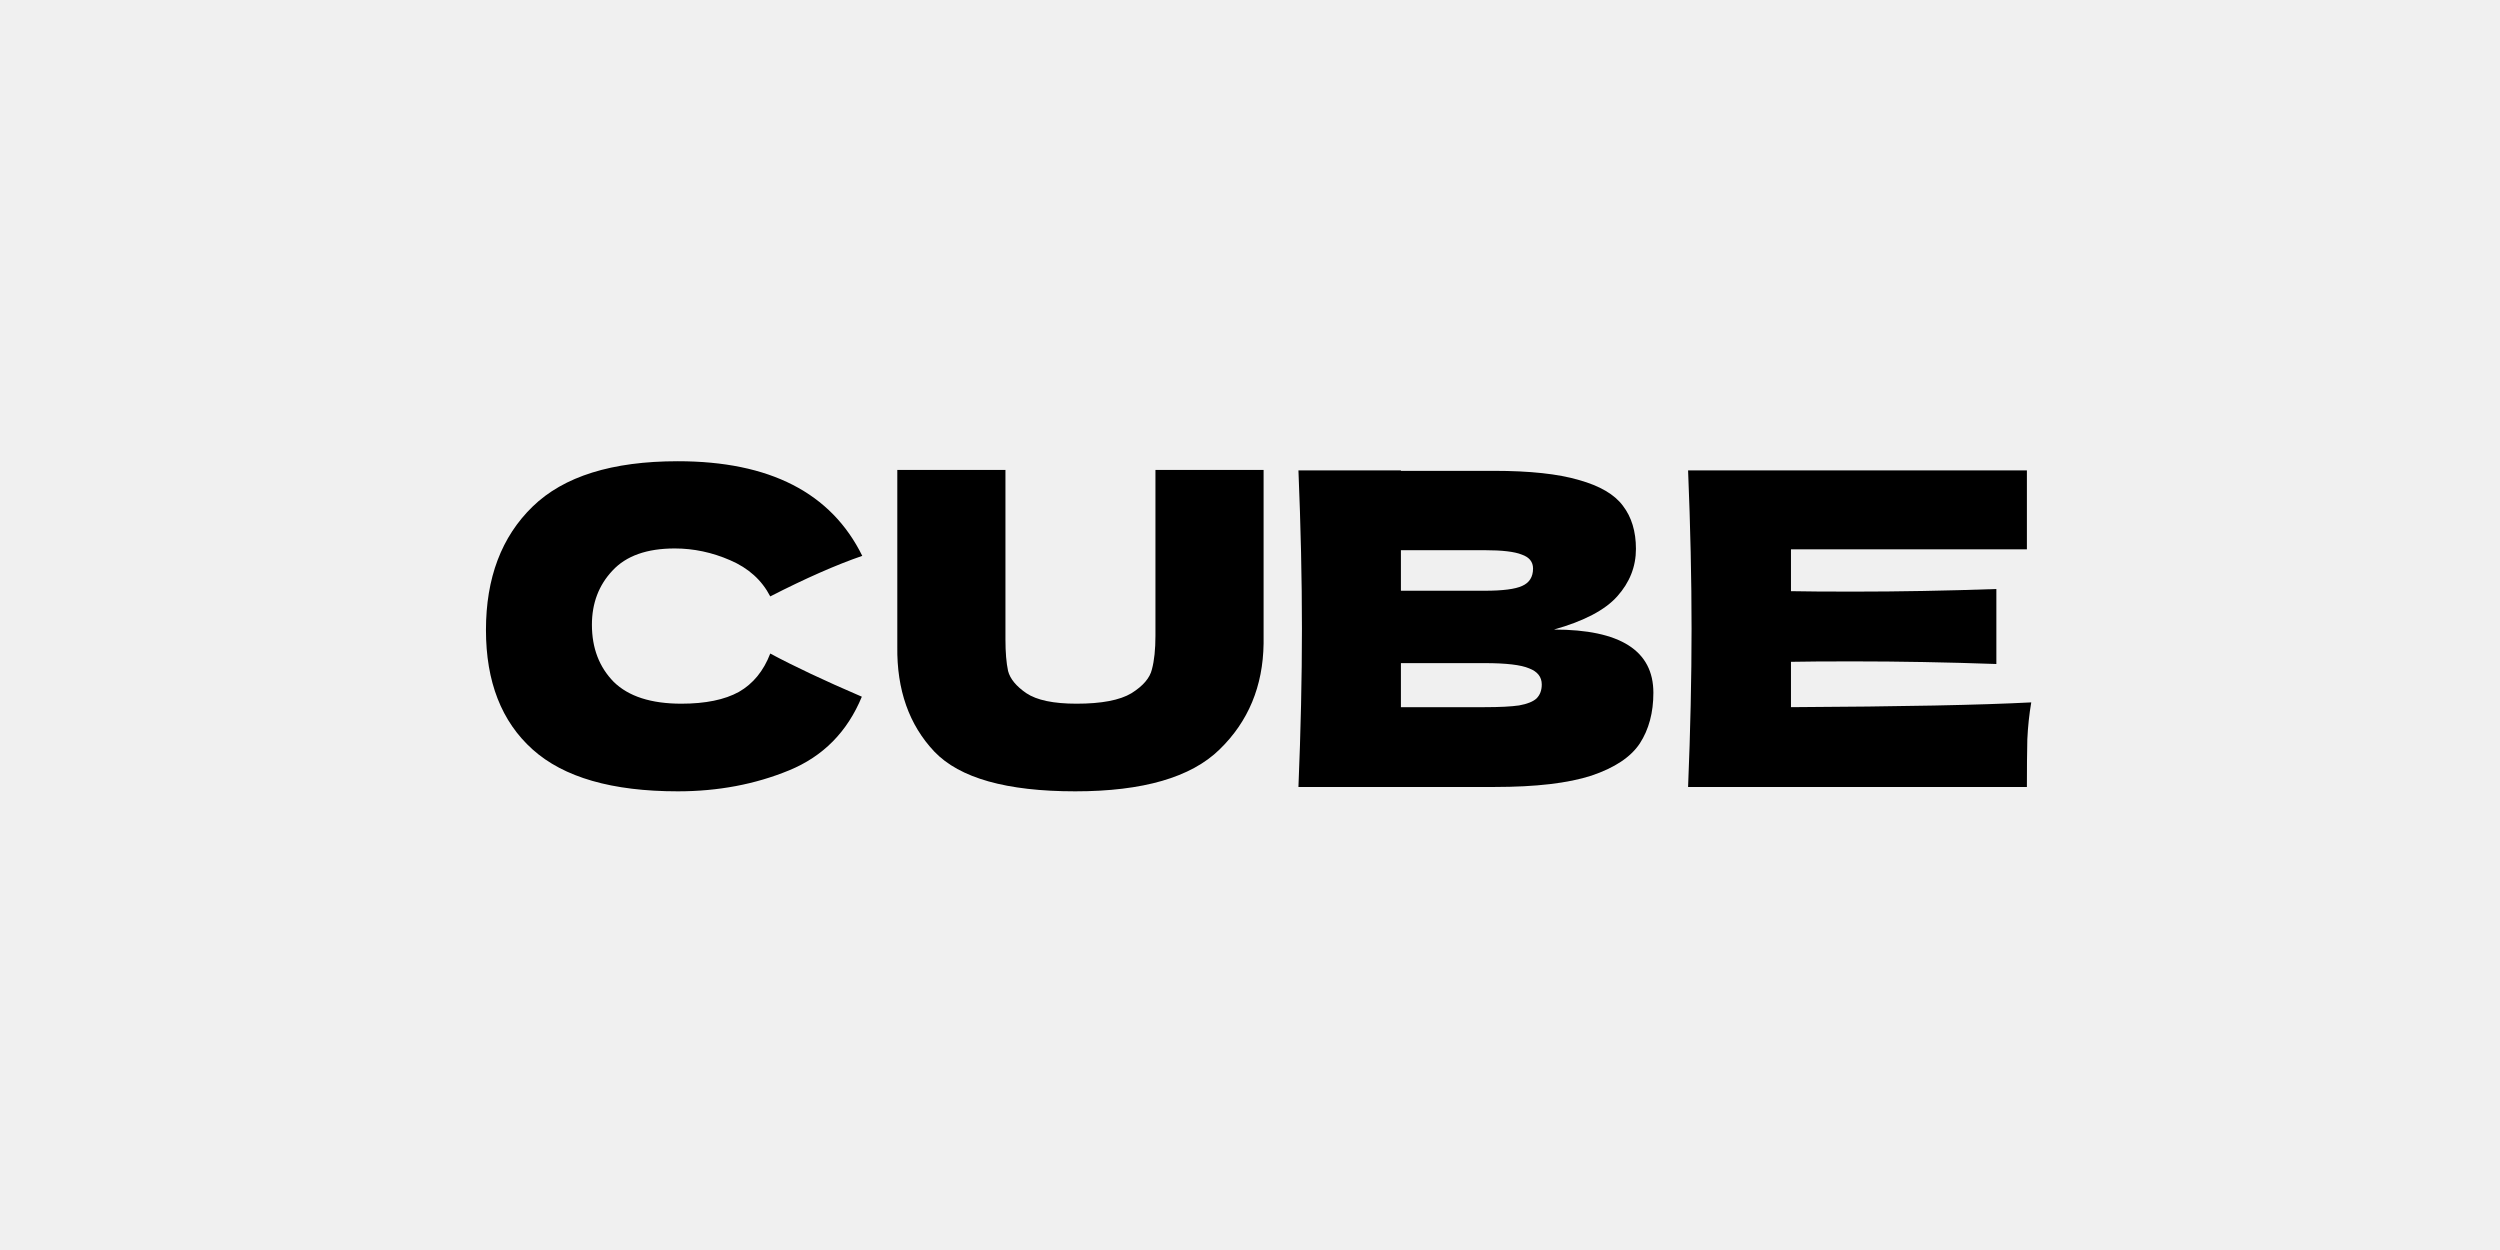
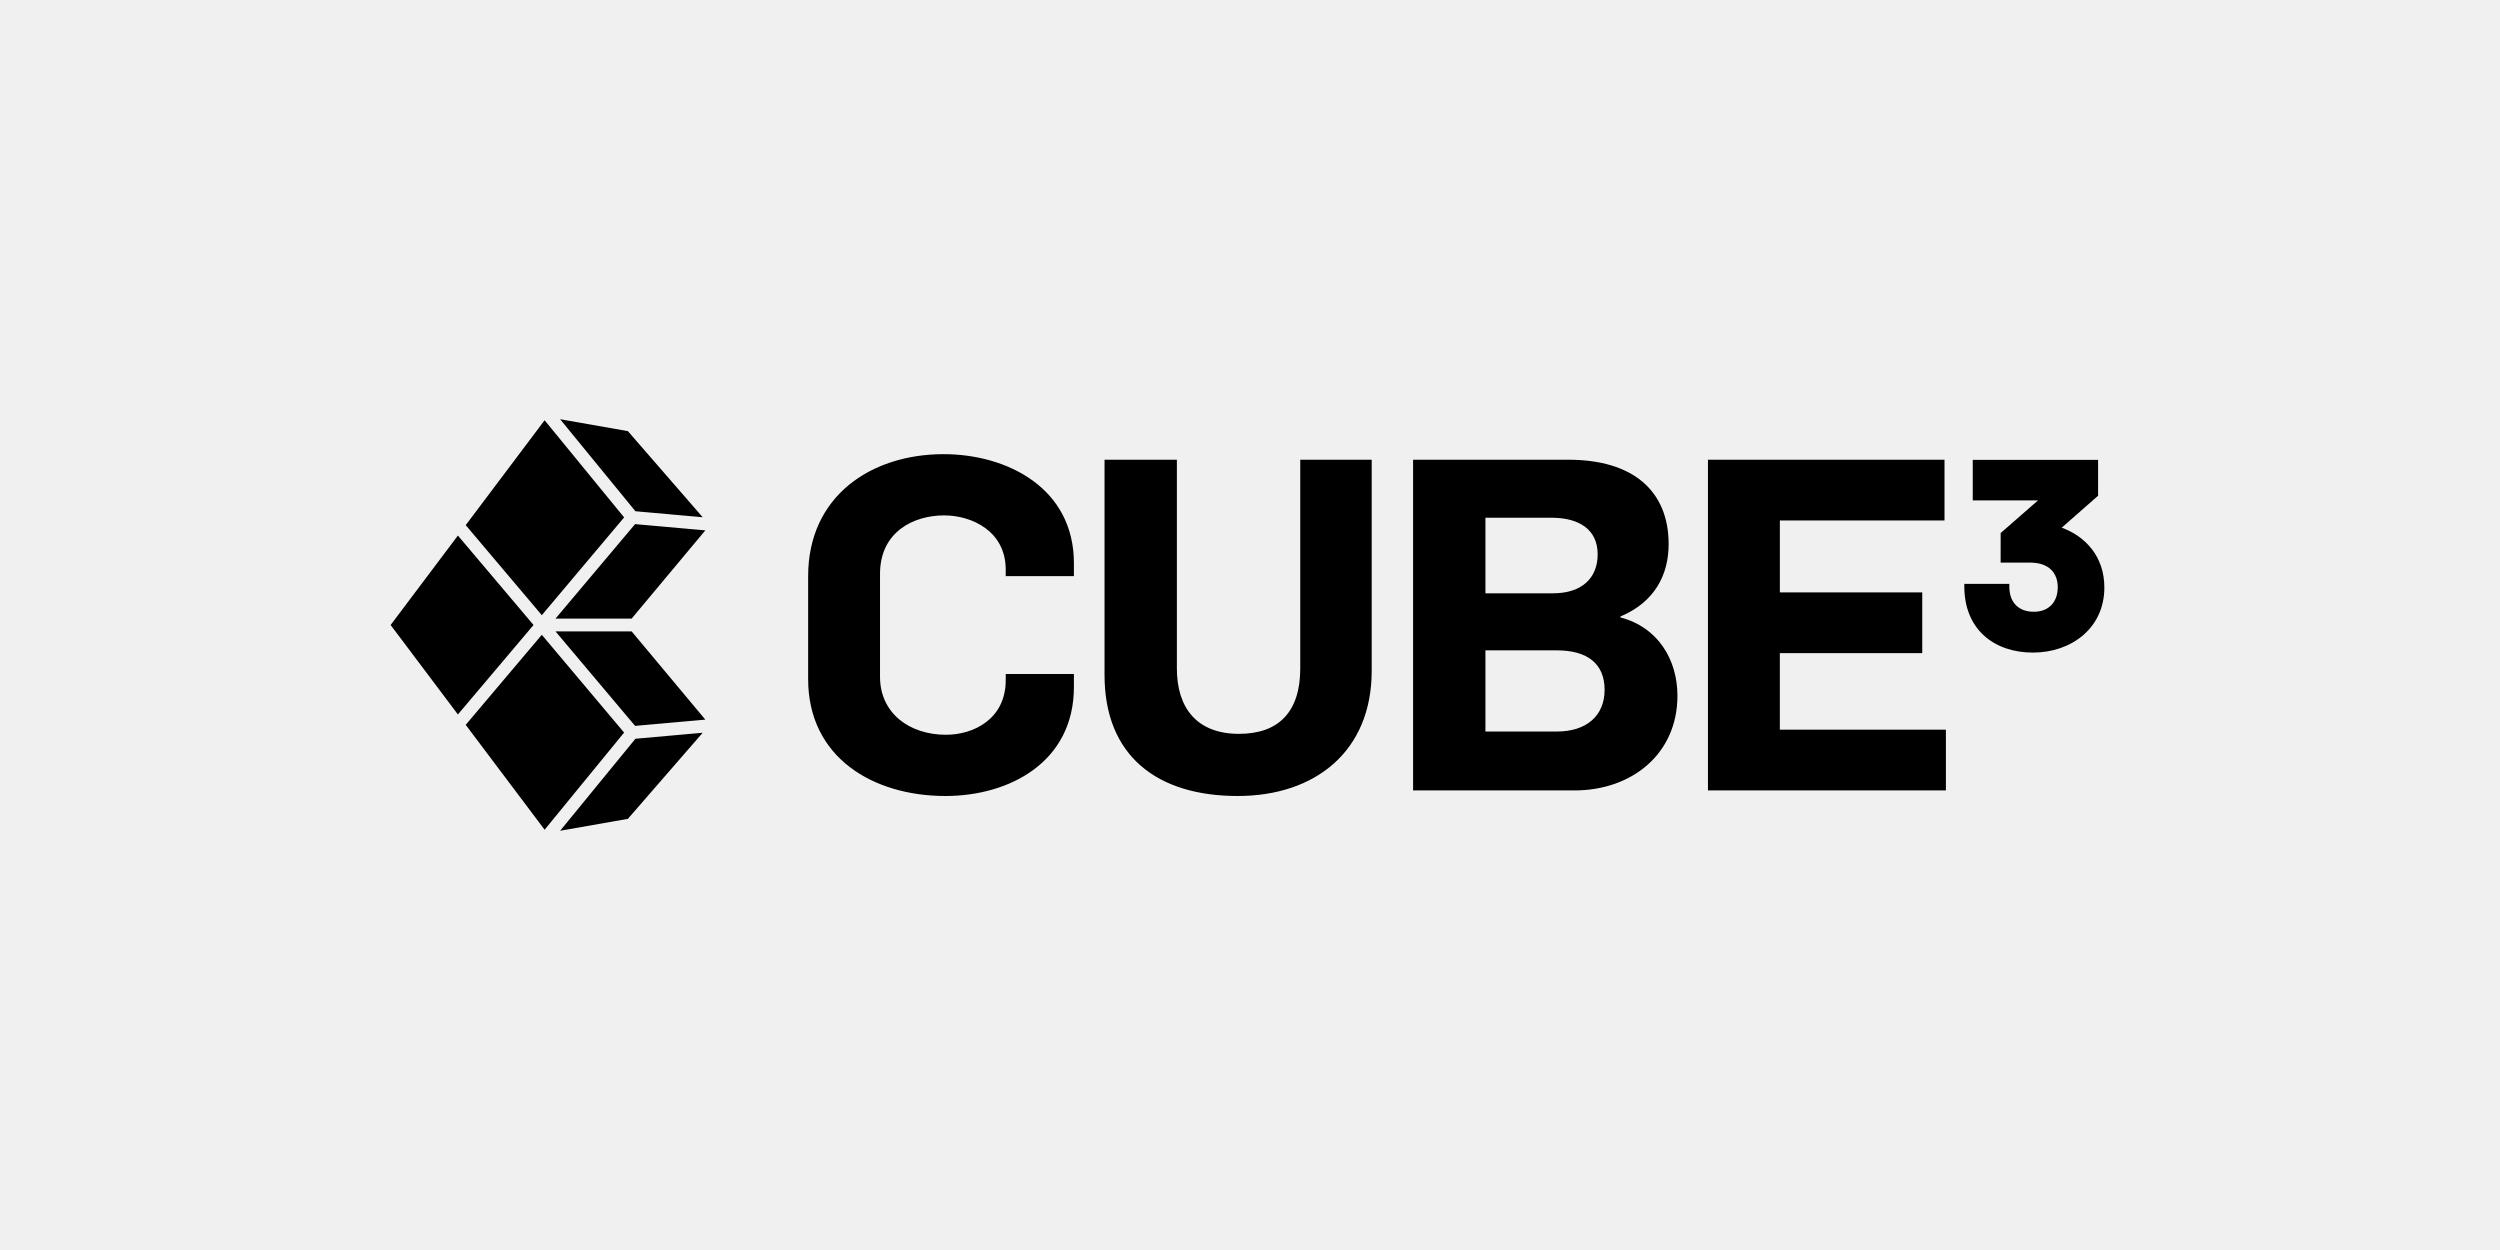
- <svg xmlns="http://www.w3.org/2000/svg" width="128" height="64" viewBox="0 0 128 64" fill="none">
-   <path d="M34.704 40.516C31.34 40.516 28.862 39.802 27.27 38.373C25.677 36.944 24.881 34.905 24.881 32.255C24.881 29.591 25.677 27.485 27.27 25.937C28.862 24.389 31.34 23.615 34.704 23.615C39.407 23.615 42.556 25.23 44.148 28.46C42.809 28.922 41.238 29.614 39.437 30.536C39.006 29.703 38.321 29.085 37.383 28.683C36.461 28.282 35.515 28.081 34.548 28.081C33.119 28.081 32.055 28.46 31.355 29.219C30.656 29.963 30.306 30.886 30.306 31.988C30.306 33.178 30.678 34.153 31.422 34.912C32.181 35.656 33.335 36.029 34.883 36.029C36.118 36.029 37.1 35.828 37.83 35.426C38.559 35.009 39.095 34.354 39.437 33.461C40.658 34.116 42.221 34.853 44.126 35.671C43.382 37.472 42.139 38.73 40.397 39.444C38.656 40.159 36.758 40.516 34.704 40.516Z" fill="currentColor" />
-   <path d="M59.159 24.062H64.696V32.948C64.666 35.136 63.914 36.944 62.441 38.373C60.982 39.802 58.519 40.516 55.051 40.516C51.538 40.516 49.135 39.839 47.84 38.484C46.545 37.115 45.912 35.322 45.942 33.104V24.062H51.479V32.747C51.479 33.401 51.524 33.937 51.613 34.354C51.717 34.756 52.03 35.136 52.551 35.493C53.086 35.85 53.942 36.029 55.118 36.029C56.398 36.029 57.336 35.85 57.931 35.493C58.526 35.121 58.876 34.711 58.98 34.265C59.099 33.818 59.159 33.245 59.159 32.546V24.062Z" fill="currentColor" />
-   <path d="M79.563 32.233C82.957 32.233 84.653 33.312 84.653 35.47C84.653 36.483 84.423 37.346 83.961 38.06C83.5 38.76 82.674 39.31 81.483 39.712C80.292 40.099 78.64 40.293 76.527 40.293H66.48C66.599 37.405 66.659 34.704 66.659 32.188C66.659 29.673 66.599 26.972 66.48 24.084H71.727V24.107H76.482C78.328 24.107 79.779 24.263 80.836 24.575C81.907 24.873 82.659 25.312 83.091 25.893C83.537 26.473 83.76 27.21 83.76 28.103C83.76 29.011 83.44 29.822 82.8 30.536C82.175 31.236 81.096 31.802 79.563 32.233ZM71.727 28.17V30.246H76.013C76.936 30.246 77.576 30.164 77.933 30C78.305 29.837 78.492 29.539 78.492 29.108C78.492 28.765 78.298 28.527 77.911 28.393C77.539 28.244 76.906 28.17 76.013 28.17H71.727ZM76.013 36.207C76.787 36.207 77.375 36.177 77.777 36.118C78.194 36.043 78.492 35.924 78.67 35.761C78.849 35.582 78.938 35.344 78.938 35.046C78.938 34.659 78.722 34.384 78.291 34.22C77.874 34.041 77.115 33.952 76.013 33.952H71.727V36.207H76.013Z" fill="currentColor" />
-   <path d="M91.698 36.207C97.354 36.177 101.455 36.096 104 35.962C103.896 36.572 103.829 37.204 103.799 37.859C103.784 38.499 103.777 39.31 103.777 40.293H86.43C86.549 37.405 86.608 34.704 86.608 32.188C86.608 29.673 86.549 26.972 86.43 24.084H103.777V28.125H91.698V30.268C92.413 30.283 93.47 30.291 94.869 30.291C97.235 30.291 99.684 30.246 102.214 30.157V33.997C99.684 33.908 97.235 33.863 94.869 33.863C93.47 33.863 92.413 33.87 91.698 33.885V36.207Z" fill="currentColor" />
+ <svg xmlns="http://www.w3.org/2000/svg" width="128" height="64" fill="none" viewBox="0 0 128 64">
+   <g fill="currentColor" clip-path="url(#a)">
+     <path fill-rule="evenodd" d="m102.434 27.292 1.913-1.673h-3.342v-2.074h6.417v1.836l-1.862 1.636c1.22.445 2.183 1.483 2.183 3.062 0 2.08-1.688 3.333-3.655 3.333-.983 0-1.863-.288-2.498-.862-.638-.575-1.017-1.426-1.017-2.524v-.131h2.304v.131c0 .438.132.758.346.969.214.211.525.327.913.327.384 0 .686-.127.892-.34.207-.214.329-.526.329-.918 0-.35-.108-.662-.329-.885-.221-.223-.571-.374-1.085-.374h-1.511l.002-1.513Z" clip-rule="evenodd" />
+     <path d="M48.406 40.755c3.277 0 6.578-1.734 6.578-5.58v-.666h-3.49v.309c0 1.995-1.64 2.802-3.064 2.802-1.853 0-3.373-1.092-3.373-2.968V29.38c0-2.161 1.734-2.992 3.278-2.992 1.425 0 3.158.807 3.158 2.778v.332h3.491v-.665c0-3.847-3.42-5.58-6.673-5.58-3.728 0-6.934 2.16-6.934 6.245v5.272c0 4.014 3.324 5.985 7.029 5.985ZM63.367 40.755c3.966 0 6.864-2.28 6.864-6.412V23.538h-3.658v10.686c0 2.209-1.092 3.349-3.134 3.349-2.185 0-3.183-1.354-3.183-3.349V23.538h-3.704v11.019c0 4.156 2.707 6.198 6.815 6.198ZM72.349 40.47h8.264c2.945 0 5.272-1.876 5.272-4.845 0-1.852-.997-3.514-2.921-4.013v-.047c1.758-.737 2.47-2.138 2.47-3.705 0-2.731-1.829-4.322-5.13-4.322H72.35V40.47Zm3.705-3.016v-4.156h3.657c1.567 0 2.445.689 2.445 2.019s-.925 2.137-2.445 2.137h-3.657Zm0-7.077v-3.87h3.372c1.448 0 2.374.617 2.374 1.875 0 1.211-.807 1.995-2.28 1.995h-3.466ZM87.447 40.47H99.63v-3.111h-8.502v-3.918h7.291V30.33h-7.29v-3.681h8.43v-3.111H87.447V40.47ZM28.679 42.535l3.468-.61 3.831-4.408-3.444.307-3.855 4.711ZM23.445 27.42 20 32l3.445 4.58L27.317 32l-3.872-4.58ZM35.978 26.483l-3.83-4.409-3.47-.61 3.856 4.712 3.444.307ZM31.955 26.491l-4.071-4.974-4.039 5.37 3.896 4.61 4.214-5.006ZM27.74 32.502l-3.895 4.61 4.039 5.37 4.07-4.974-4.213-5.006ZM28.44 32.326l4.077 4.839 3.596-.32-3.774-4.519H28.44ZM28.44 31.673h3.899l3.774-4.518-3.596-.32-4.076 4.838Z" />
+   </g>
+   <defs>
+     <clipPath id="a">
+       <path fill="#fff" d="M0 0h88v21.07H0z" transform="translate(20 21.465)" />
+     </clipPath>
+   </defs>
</svg>
